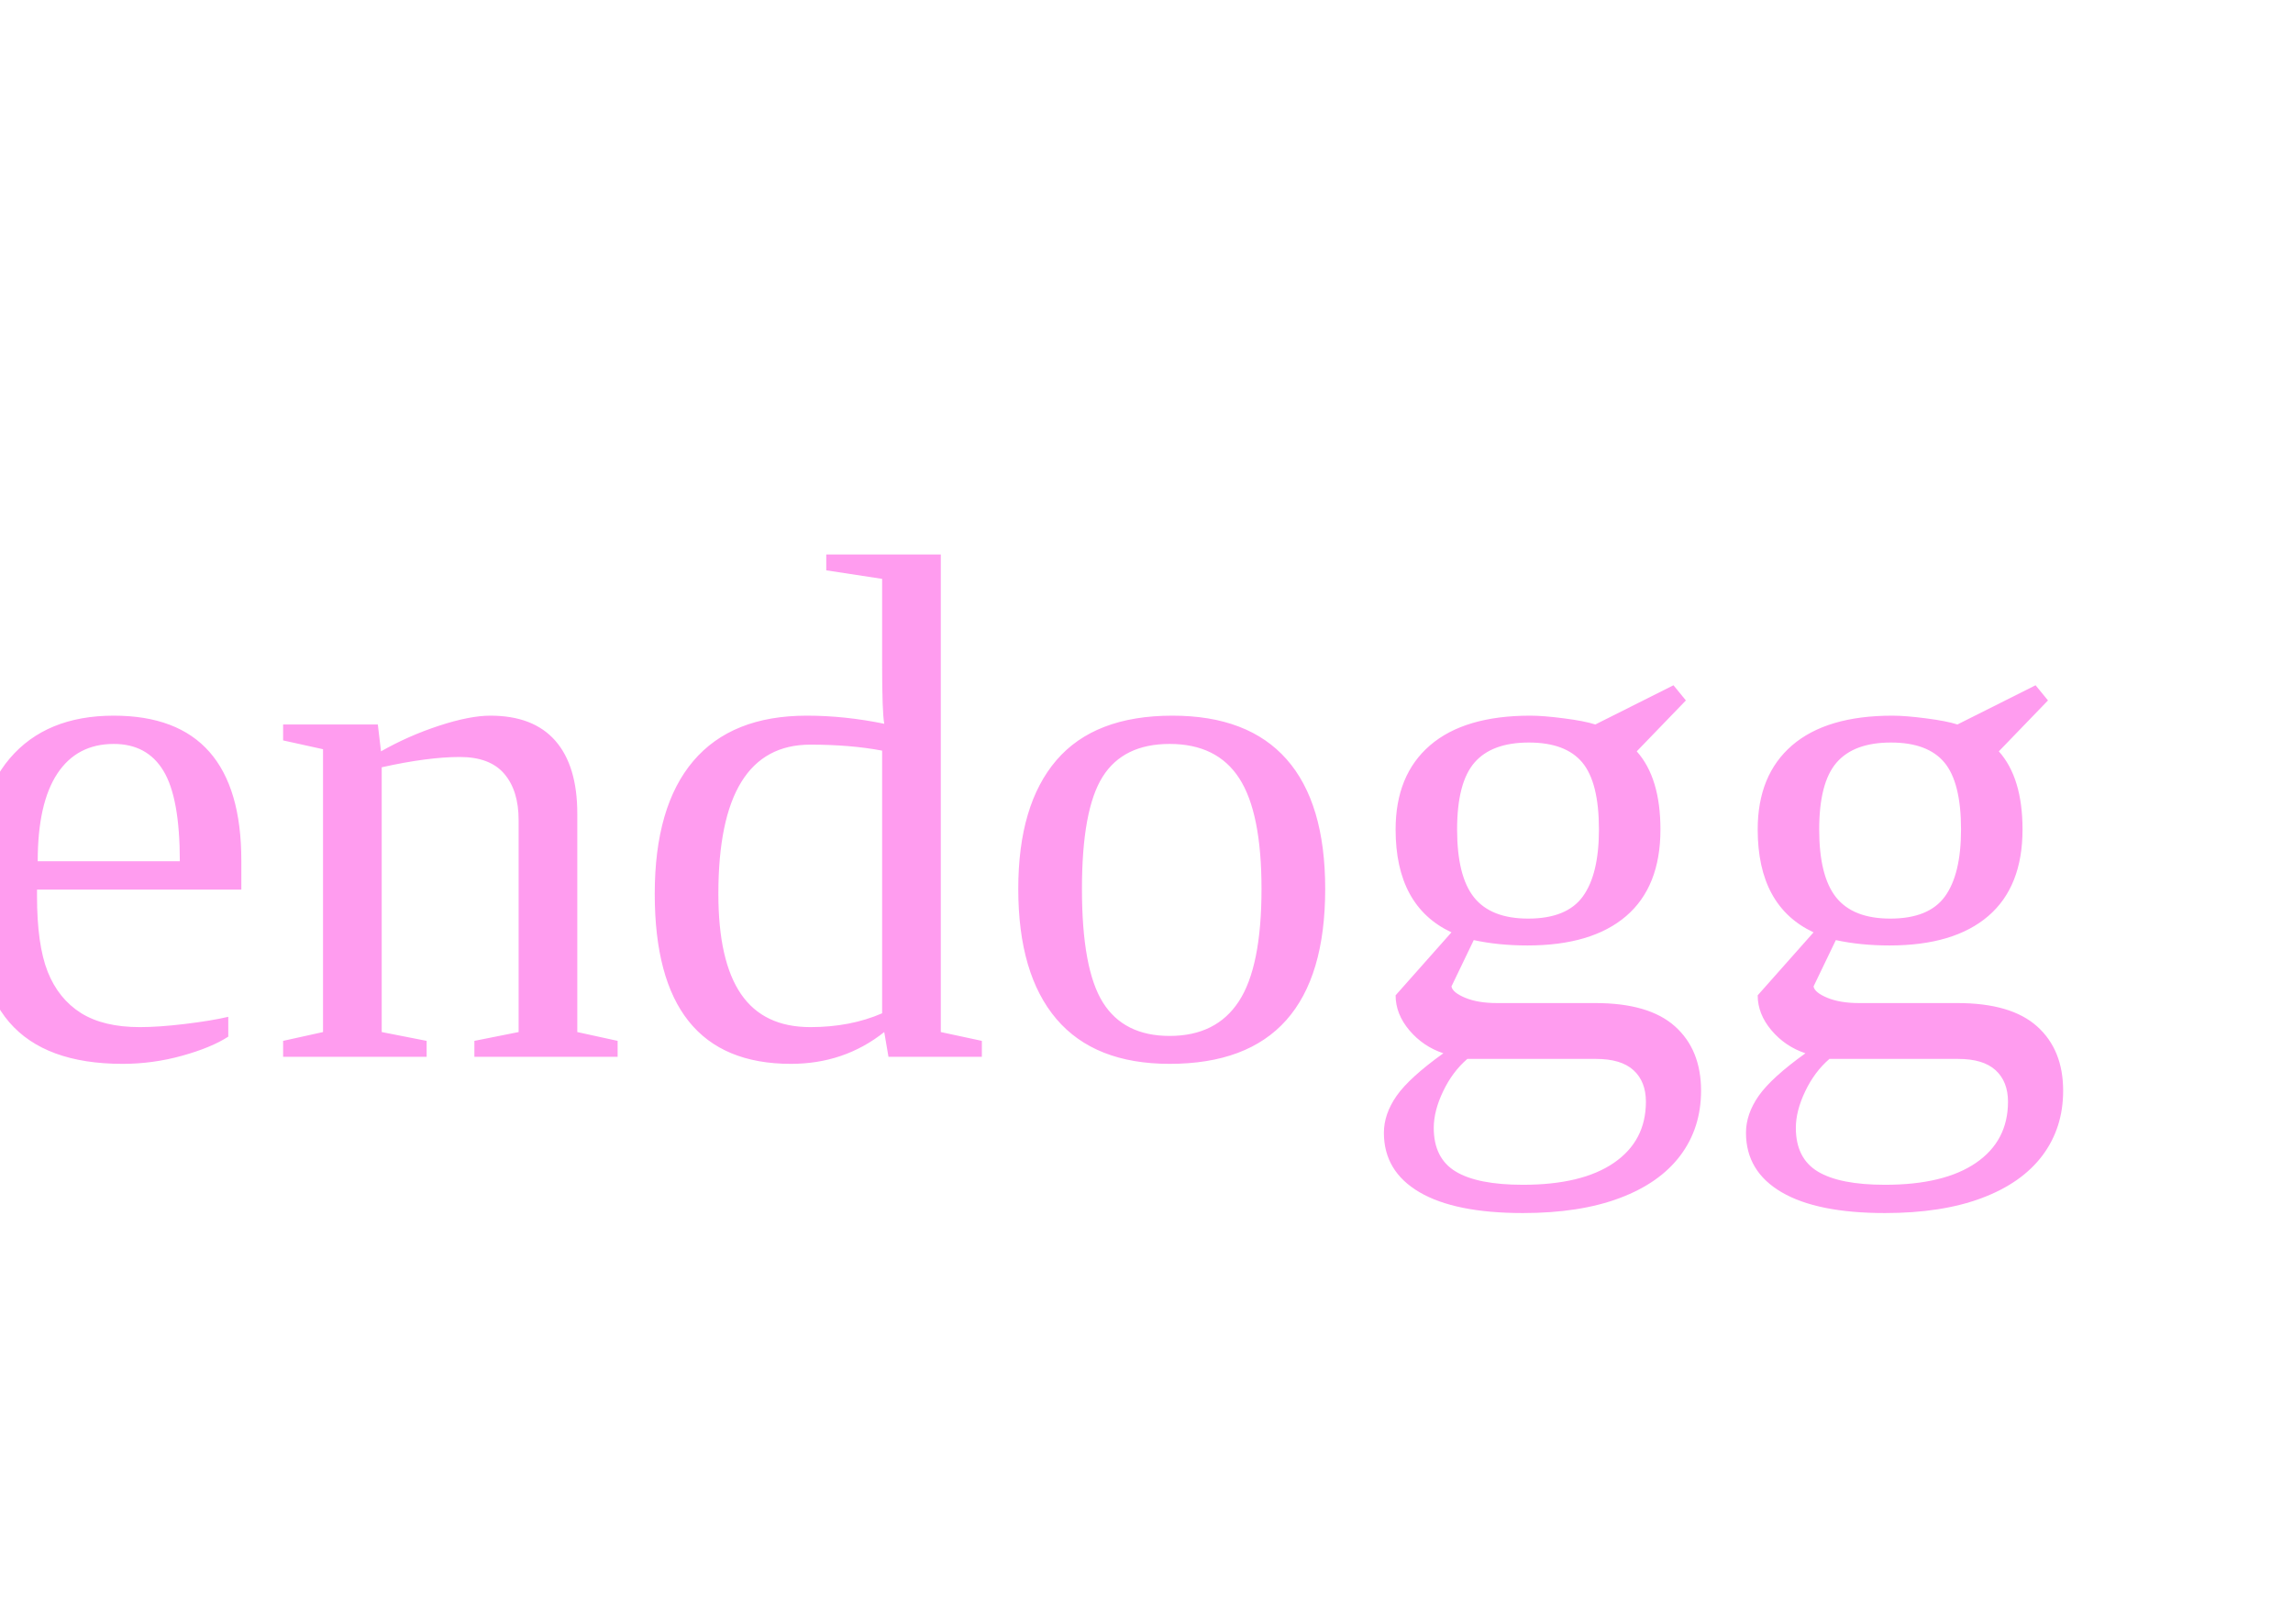
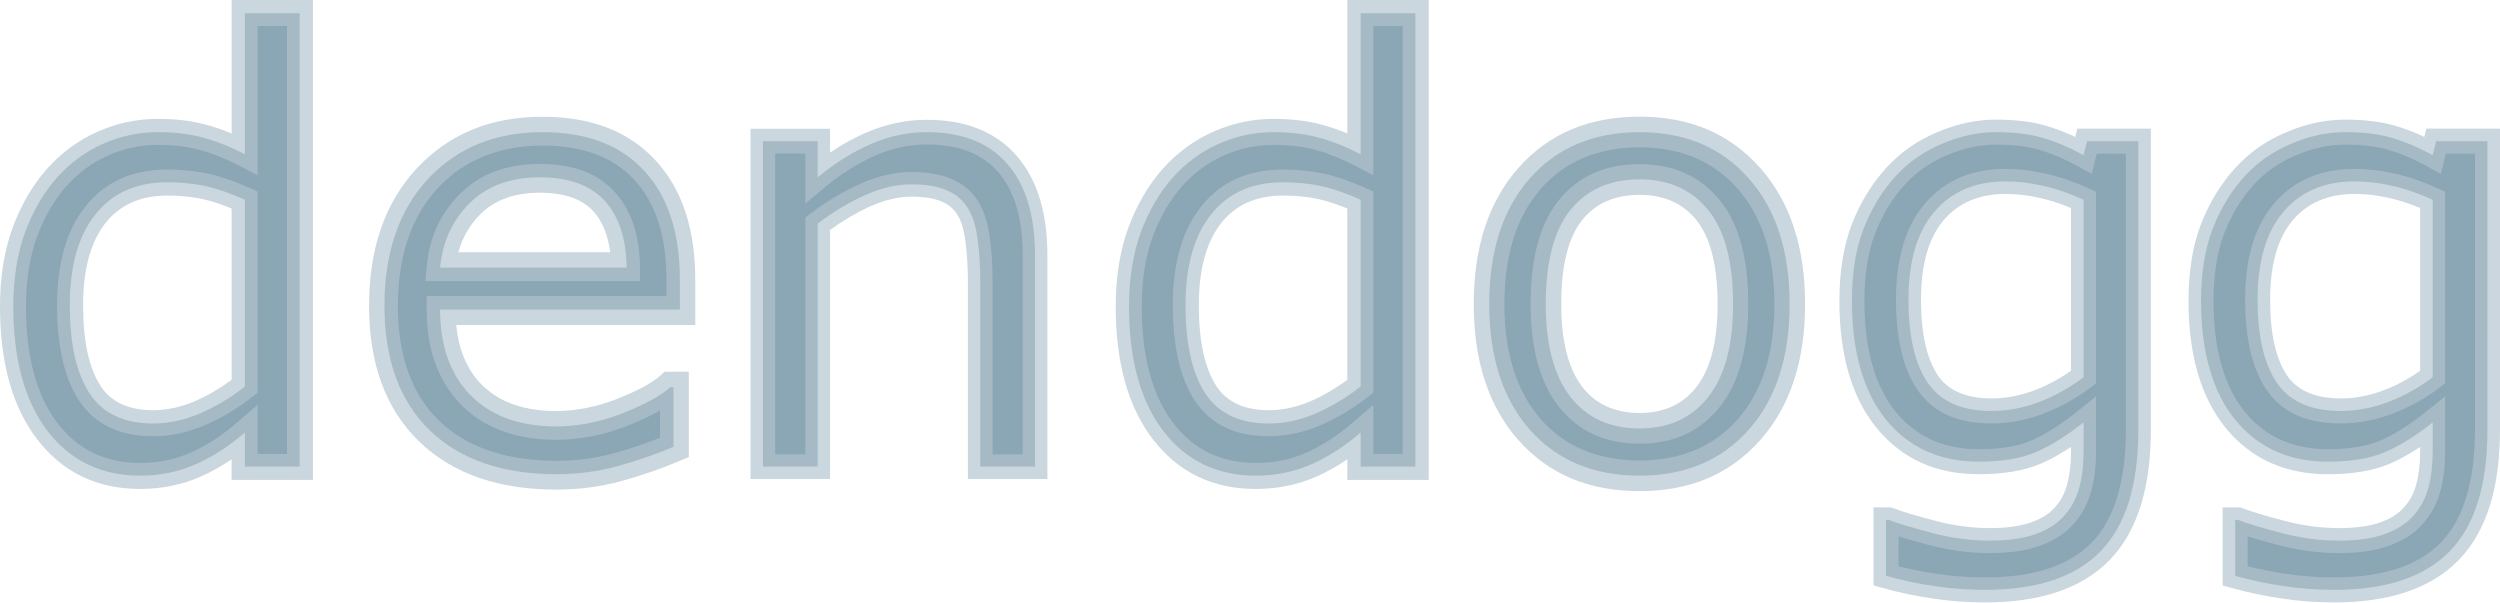
- <svg xmlns="http://www.w3.org/2000/svg" width="1920" height="1360" viewBox="0 0 508 359.833" version="1.1" id="svg1" xml:space="preserve">
+ <svg xmlns="http://www.w3.org/2000/svg" width="2540.757" height="612.217" viewBox="0 0 672.242 161.982" version="1.1" id="svg1" xml:space="preserve">
  <defs id="defs1">
-     <filter style="color-interpolation-filters:sRGB;" id="filter296" x="-0.189" y="-0.105" width="1.378" height="1.211">
+     <filter style="color-interpolation-filters:sRGB" id="filter296" x="-0.189" y="-0.105" width="1.378" height="1.211">
      <feGaussianBlur stdDeviation="2.3" in="SourceAlpha" result="result0" id="feGaussianBlur293" />
      <feMorphology in="SourceAlpha" radius="6.6" result="result1" id="feMorphology293" />
      <feGaussianBlur stdDeviation="8.9" in="result1" id="feGaussianBlur294" />
      <feColorMatrix values="1 0 0 0 0 0 1 0 0 0 0 0 1 0 0 0 0 0 0.3 0" result="result91" id="feColorMatrix294" />
      <feComposite in="result0" operator="out" result="result2" in2="result91" id="feComposite294" />
      <feGaussianBlur stdDeviation="1.7" result="result4" id="feGaussianBlur295" />
      <feDiffuseLighting surfaceScale="10" id="feDiffuseLighting295">
        <feDistantLight azimuth="225" elevation="45" id="feDistantLight295" />
      </feDiffuseLighting>
      <feBlend in2="SourceGraphic" mode="multiply" id="feBlend295" />
      <feComposite in2="SourceAlpha" operator="in" result="result3" id="feComposite295" />
      <feSpecularLighting in="result4" surfaceScale="5" specularExponent="17.9" id="feSpecularLighting296">
        <feDistantLight azimuth="225" elevation="45" id="feDistantLight296" />
      </feSpecularLighting>
      <feComposite in2="result3" operator="atop" id="feComposite296" />
    </filter>
-     <filter style="color-interpolation-filters:sRGB;" id="filter299" x="-0.14" y="-0.111" width="1.281" height="1.221">
+     <filter style="color-interpolation-filters:sRGB" id="filter299" x="-0.14" y="-0.111" width="1.281" height="1.221">
      <feGaussianBlur stdDeviation="2.3" in="SourceAlpha" result="result0" id="feGaussianBlur296" />
      <feMorphology in="SourceAlpha" radius="6.6" result="result1" id="feMorphology296" />
      <feGaussianBlur stdDeviation="8.9" in="result1" id="feGaussianBlur297" />
      <feColorMatrix values="1 0 0 0 0 0 1 0 0 0 0 0 1 0 0 0 0 0 0.3 0" result="result91" id="feColorMatrix297" />
      <feComposite in="result0" operator="out" result="result2" in2="result91" id="feComposite297" />
      <feGaussianBlur stdDeviation="1.7" result="result4" id="feGaussianBlur298" />
      <feDiffuseLighting surfaceScale="10" id="feDiffuseLighting298">
        <feDistantLight azimuth="225" elevation="45" id="feDistantLight298" />
      </feDiffuseLighting>
      <feBlend in2="SourceGraphic" mode="multiply" id="feBlend298" />
      <feComposite in2="SourceAlpha" operator="in" result="result3" id="feComposite298" />
      <feSpecularLighting in="result4" surfaceScale="5" specularExponent="17.9" id="feSpecularLighting299">
        <feDistantLight azimuth="225" elevation="45" id="feDistantLight299" />
      </feSpecularLighting>
      <feComposite in2="result3" operator="atop" id="feComposite299" />
    </filter>
-     <filter style="color-interpolation-filters:sRGB;" id="filter302" x="-0.696" y="-0.108" width="2.392" height="1.215">
+     <filter style="color-interpolation-filters:sRGB" id="filter302" x="-0.696" y="-0.108" width="2.392" height="1.215">
      <feGaussianBlur stdDeviation="2.3" in="SourceAlpha" result="result0" id="feGaussianBlur299" />
      <feMorphology in="SourceAlpha" radius="6.6" result="result1" id="feMorphology299" />
      <feGaussianBlur stdDeviation="8.9" in="result1" id="feGaussianBlur300" />
      <feColorMatrix values="1 0 0 0 0 0 1 0 0 0 0 0 1 0 0 0 0 0 0.3 0" result="result91" id="feColorMatrix300" />
      <feComposite in="result0" operator="out" result="result2" in2="result91" id="feComposite300" />
      <feGaussianBlur stdDeviation="1.7" result="result4" id="feGaussianBlur301" />
      <feDiffuseLighting surfaceScale="10" id="feDiffuseLighting301">
        <feDistantLight azimuth="225" elevation="45" id="feDistantLight301" />
      </feDiffuseLighting>
      <feBlend in2="SourceGraphic" mode="multiply" id="feBlend301" />
      <feComposite in2="SourceAlpha" operator="in" result="result3" id="feComposite301" />
      <feSpecularLighting in="result4" surfaceScale="5" specularExponent="17.9" id="feSpecularLighting302">
        <feDistantLight azimuth="225" elevation="45" id="feDistantLight302" />
      </feSpecularLighting>
      <feComposite in2="result3" operator="atop" id="feComposite302" />
    </filter>
-     <filter style="color-interpolation-filters:sRGB;" id="filter305" x="-0.16" y="-0.096" width="1.321" height="1.191">
+     <filter style="color-interpolation-filters:sRGB" id="filter305" x="-0.16" y="-0.096" width="1.321" height="1.191">
      <feGaussianBlur stdDeviation="2.3" in="SourceAlpha" result="result0" id="feGaussianBlur302" />
      <feMorphology in="SourceAlpha" radius="6.6" result="result1" id="feMorphology302" />
      <feGaussianBlur stdDeviation="8.9" in="result1" id="feGaussianBlur303" />
      <feColorMatrix values="1 0 0 0 0 0 1 0 0 0 0 0 1 0 0 0 0 0 0.3 0" result="result91" id="feColorMatrix303" />
      <feComposite in="result0" operator="out" result="result2" in2="result91" id="feComposite303" />
      <feGaussianBlur stdDeviation="1.7" result="result4" id="feGaussianBlur304" />
      <feDiffuseLighting surfaceScale="10" id="feDiffuseLighting304">
        <feDistantLight azimuth="225" elevation="45" id="feDistantLight304" />
      </feDiffuseLighting>
      <feBlend in2="SourceGraphic" mode="multiply" id="feBlend304" />
      <feComposite in2="SourceAlpha" operator="in" result="result3" id="feComposite304" />
      <feSpecularLighting in="result4" surfaceScale="5" specularExponent="17.9" id="feSpecularLighting305">
        <feDistantLight azimuth="225" elevation="45" id="feDistantLight305" />
      </feSpecularLighting>
      <feComposite in2="result3" operator="atop" id="feComposite305" />
    </filter>
-     <filter style="color-interpolation-filters:sRGB;" id="filter308" x="-0.317" y="-0.094" width="1.633" height="1.189">
+     <filter style="color-interpolation-filters:sRGB" id="filter308" x="-0.317" y="-0.094" width="1.633" height="1.189">
      <feGaussianBlur stdDeviation="2.3" in="SourceAlpha" result="result0" id="feGaussianBlur305" />
      <feMorphology in="SourceAlpha" radius="6.6" result="result1" id="feMorphology305" />
      <feGaussianBlur stdDeviation="8.9" in="result1" id="feGaussianBlur306" />
      <feColorMatrix values="1 0 0 0 0 0 1 0 0 0 0 0 1 0 0 0 0 0 0.3 0" result="result91" id="feColorMatrix306" />
      <feComposite in="result0" operator="out" result="result2" in2="result91" id="feComposite306" />
      <feGaussianBlur stdDeviation="1.7" result="result4" id="feGaussianBlur307" />
      <feDiffuseLighting surfaceScale="10" id="feDiffuseLighting307">
        <feDistantLight azimuth="225" elevation="45" id="feDistantLight307" />
      </feDiffuseLighting>
      <feBlend in2="SourceGraphic" mode="multiply" id="feBlend307" />
      <feComposite in2="SourceAlpha" operator="in" result="result3" id="feComposite307" />
      <feSpecularLighting in="result4" surfaceScale="5" specularExponent="17.9" id="feSpecularLighting308">
        <feDistantLight azimuth="225" elevation="45" id="feDistantLight308" />
      </feSpecularLighting>
      <feComposite in2="result3" operator="atop" id="feComposite308" />
    </filter>
-     <filter style="color-interpolation-filters:sRGB;" id="filter311" x="-0.12" y="-0.096" width="1.24" height="1.192">
+     <filter style="color-interpolation-filters:sRGB" id="filter311" x="-0.12" y="-0.096" width="1.24" height="1.192">
      <feGaussianBlur stdDeviation="2.3" in="SourceAlpha" result="result0" id="feGaussianBlur308" />
      <feMorphology in="SourceAlpha" radius="6.6" result="result1" id="feMorphology308" />
      <feGaussianBlur stdDeviation="8.9" in="result1" id="feGaussianBlur309" />
      <feColorMatrix values="1 0 0 0 0 0 1 0 0 0 0 0 1 0 0 0 0 0 0.3 0" result="result91" id="feColorMatrix309" />
      <feComposite in="result0" operator="out" result="result2" in2="result91" id="feComposite309" />
      <feGaussianBlur stdDeviation="1.7" result="result4" id="feGaussianBlur310" />
      <feDiffuseLighting surfaceScale="10" id="feDiffuseLighting310">
        <feDistantLight azimuth="225" elevation="45" id="feDistantLight310" />
      </feDiffuseLighting>
      <feBlend in2="SourceGraphic" mode="multiply" id="feBlend310" />
      <feComposite in2="SourceAlpha" operator="in" result="result3" id="feComposite310" />
      <feSpecularLighting in="result4" surfaceScale="5" specularExponent="17.9" id="feSpecularLighting311">
        <feDistantLight azimuth="225" elevation="45" id="feDistantLight311" />
      </feSpecularLighting>
      <feComposite in2="result3" operator="atop" id="feComposite311" />
    </filter>
-     <filter style="color-interpolation-filters:sRGB;" id="filter314" x="-0.139" y="-0.088" width="1.278" height="1.175">
+     <filter style="color-interpolation-filters:sRGB" id="filter314" x="-0.139" y="-0.088" width="1.278" height="1.175">
      <feGaussianBlur stdDeviation="2.3" in="SourceAlpha" result="result0" id="feGaussianBlur311" />
      <feMorphology in="SourceAlpha" radius="6.6" result="result1" id="feMorphology311" />
      <feGaussianBlur stdDeviation="8.9" in="result1" id="feGaussianBlur312" />
      <feColorMatrix values="1 0 0 0 0 0 1 0 0 0 0 0 1 0 0 0 0 0 0.3 0" result="result91" id="feColorMatrix312" />
      <feComposite in="result0" operator="out" result="result2" in2="result91" id="feComposite312" />
      <feGaussianBlur stdDeviation="1.7" result="result4" id="feGaussianBlur313" />
      <feDiffuseLighting surfaceScale="10" id="feDiffuseLighting313">
        <feDistantLight azimuth="225" elevation="45" id="feDistantLight313" />
      </feDiffuseLighting>
      <feBlend in2="SourceGraphic" mode="multiply" id="feBlend313" />
      <feComposite in2="SourceAlpha" operator="in" result="result3" id="feComposite313" />
      <feSpecularLighting in="result4" surfaceScale="5" specularExponent="17.9" id="feSpecularLighting314">
        <feDistantLight azimuth="225" elevation="45" id="feDistantLight314" />
      </feSpecularLighting>
      <feComposite in2="result3" operator="atop" id="feComposite314" />
    </filter>
-     <filter style="color-interpolation-filters:sRGB;" id="filter317" x="-0.235" y="-0.088" width="1.471" height="1.175">
+     <filter style="color-interpolation-filters:sRGB" id="filter317" x="-0.235" y="-0.088" width="1.471" height="1.175">
      <feGaussianBlur stdDeviation="2.3" in="SourceAlpha" result="result0" id="feGaussianBlur314" />
      <feMorphology in="SourceAlpha" radius="6.6" result="result1" id="feMorphology314" />
      <feGaussianBlur stdDeviation="8.9" in="result1" id="feGaussianBlur315" />
      <feColorMatrix values="1 0 0 0 0 0 1 0 0 0 0 0 1 0 0 0 0 0 0.3 0" result="result91" id="feColorMatrix315" />
      <feComposite in="result0" operator="out" result="result2" in2="result91" id="feComposite315" />
      <feGaussianBlur stdDeviation="1.7" result="result4" id="feGaussianBlur316" />
      <feDiffuseLighting surfaceScale="10" id="feDiffuseLighting316">
        <feDistantLight azimuth="225" elevation="45" id="feDistantLight316" />
      </feDiffuseLighting>
      <feBlend in2="SourceGraphic" mode="multiply" id="feBlend316" />
      <feComposite in2="SourceAlpha" operator="in" result="result3" id="feComposite316" />
      <feSpecularLighting in="result4" surfaceScale="5" specularExponent="17.9" id="feSpecularLighting317">
        <feDistantLight azimuth="225" elevation="45" id="feDistantLight317" />
      </feSpecularLighting>
      <feComposite in2="result3" operator="atop" id="feComposite317" />
    </filter>
-     <filter style="color-interpolation-filters:sRGB;" id="filter320" x="-0.107" y="-0.087" width="1.213" height="1.174">
+     <filter style="color-interpolation-filters:sRGB" id="filter320" x="-0.107" y="-0.087" width="1.213" height="1.174">
      <feGaussianBlur stdDeviation="2.3" in="SourceAlpha" result="result0" id="feGaussianBlur317" />
      <feMorphology in="SourceAlpha" radius="6.6" result="result1" id="feMorphology317" />
      <feGaussianBlur stdDeviation="8.9" in="result1" id="feGaussianBlur318" />
      <feColorMatrix values="1 0 0 0 0 0 1 0 0 0 0 0 1 0 0 0 0 0 0.3 0" result="result91" id="feColorMatrix318" />
      <feComposite in="result0" operator="out" result="result2" in2="result91" id="feComposite318" />
      <feGaussianBlur stdDeviation="1.7" result="result4" id="feGaussianBlur319" />
      <feDiffuseLighting surfaceScale="10" id="feDiffuseLighting319">
        <feDistantLight azimuth="225" elevation="45" id="feDistantLight319" />
      </feDiffuseLighting>
      <feBlend in2="SourceGraphic" mode="multiply" id="feBlend319" />
      <feComposite in2="SourceAlpha" operator="in" result="result3" id="feComposite319" />
      <feSpecularLighting in="result4" surfaceScale="5" specularExponent="17.9" id="feSpecularLighting320">
        <feDistantLight azimuth="225" elevation="45" id="feDistantLight320" />
      </feSpecularLighting>
      <feComposite in2="result3" operator="atop" id="feComposite320" />
    </filter>
  </defs>
-   <g id="layer1" transform="translate(167.9453,102.0739)">
-     <text xml:space="preserve" style="font-size:160.443px;opacity:0.5;fill:#ff39df;fill-opacity:1;stroke-width:40.111" x="-260.343" y="132.105" id="text320">
-       <tspan id="tspan320" style="stroke-width:40.111" x="-260.343" y="132.105">dendogg</tspan>
-     </text>
+   <g id="layer1" transform="translate(255.4551,-6.632812)">
+     <path style="font-size:160.443px;opacity:0.5;fill:#49728a;fill-opacity:0.573;stroke-width:40.111" d="m 319.539,122.156 q 0,22.249 -10.106,32.668 -10.106,10.419 -31.102,10.419 -6.972,0 -13.631,-1.018 -6.581,-0.94 -13.005,-2.742 V 146.441 h 0.783 q 3.604,1.41 11.438,3.447 7.834,2.115 15.668,2.115 7.521,0 12.456,-1.802 4.936,-1.802 7.677,-5.014 2.742,-3.055 3.917,-7.364 1.175,-4.309 1.175,-9.636 v -7.991 q -6.659,5.327 -12.77,7.991 -6.032,2.585 -15.433,2.585 -15.668,0 -24.913,-11.281 -9.166,-11.359 -9.166,-31.963 0,-11.281 3.134,-19.429 3.212,-8.226 8.696,-14.18 5.092,-5.562 12.378,-8.618 7.286,-3.134 14.493,-3.134 7.599,0 12.691,1.567 5.171,1.488 10.889,4.622 l 0.94,-3.76 h 13.788 z M 304.811,108.054 V 60.344 q -5.876,-2.664 -10.968,-3.76 -5.014,-1.175 -10.028,-1.175 -12.143,0 -19.115,8.147 -6.972,8.147 -6.972,23.659 0,14.728 5.171,22.327 5.171,7.599 17.157,7.599 6.424,0 12.848,-2.429 6.502,-2.507 11.908,-6.659 z" id="path5" />
+     <path style="font-size:160.443px;opacity:0.5;fill:#49728a;fill-opacity:0.573;stroke-width:40.111" d="m 225.764,88.391 q 0,21.387 -10.968,33.765 -10.968,12.378 -29.378,12.378 -18.567,0 -29.535,-12.378 -10.889,-12.378 -10.889,-33.765 0,-21.387 10.889,-33.765 10.968,-12.456 29.535,-12.456 18.41,0 29.378,12.456 10.968,12.378 10.968,33.765 z m -15.198,0 q 0,-17 -6.659,-25.226 -6.659,-8.304 -18.489,-8.304 -11.986,0 -18.645,8.304 -6.581,8.226 -6.581,25.226 0,16.452 6.659,24.991 6.659,8.461 18.567,8.461 11.751,0 18.41,-8.383 6.737,-8.461 6.737,-25.069 z" id="path4" />
+     <path style="font-size:160.443px;opacity:0.5;fill:#49728a;fill-opacity:0.573;stroke-width:40.111" d="M 22.86,132.105 H 8.132 V 82.28 q 0,-6.032 -0.705,-11.281 -0.705,-5.327 -2.585,-8.304 -1.959,-3.29 -5.641,-4.857 -3.682,-1.645 -9.558,-1.645 -6.032,0 -12.613,2.977 -6.581,2.977 -12.613,7.599 V 132.105 H -50.31 V 44.598 h 14.728 v 9.714 q 6.894,-5.719 14.258,-8.931 7.364,-3.212 15.12,-3.212 14.18,0 21.622,8.539 7.442,8.539 7.442,24.599 z" id="path2" />
+     <path style="font-size:160.443px;opacity:0.5;fill:#49728a;fill-opacity:0.573;stroke-width:40.111" d="m -72.638,89.879 h -64.475 q 0,8.069 2.429,14.101 2.429,5.954 6.659,9.793 4.074,3.76 9.636,5.641 5.641,1.88 12.378,1.88 8.931,0 17.94,-3.525 9.088,-3.604 12.926,-7.051 h 0.783 v 16.06 q -7.442,3.134 -15.198,5.249 -7.756,2.115 -16.295,2.115 -21.779,0 -34,-11.751 -12.221,-11.83 -12.221,-33.53 0,-21.466 11.673,-34.078 11.751,-12.613 30.866,-12.613 17.705,0 27.263,10.341 9.636,10.341 9.636,29.378 z M -86.974,78.598 q -0.078,-11.595 -5.876,-17.94 -5.719,-6.346 -17.47,-6.346 -11.83,0 -18.88,6.972 -6.972,6.972 -7.912,17.313 z" id="path1" />
+     <path style="font-size:160.443px;opacity:0.5;fill:#49728a;fill-opacity:0.573;stroke:none;stroke-width:0;stroke-dasharray:none" d="m -174.873,132.105 h -14.728 v -9.166 q -6.346,5.484 -13.24,8.539 -6.894,3.055 -14.963,3.055 -15.668,0 -24.913,-12.065 -9.166,-12.065 -9.166,-33.452 0,-11.124 3.134,-19.82 3.212,-8.696 8.618,-14.807 5.327,-5.954 12.378,-9.088 7.129,-3.134 14.728,-3.134 6.894,0 12.221,1.488 5.327,1.41 11.203,4.465 V 10.206 h 14.728 z m -14.728,-21.544 V 60.344 q -5.954,-2.664 -10.654,-3.682 -4.7,-1.018 -10.263,-1.018 -12.378,0 -19.272,8.618 -6.894,8.618 -6.894,24.442 0,15.59 5.327,23.737 5.327,8.069 17.078,8.069 6.267,0 12.691,-2.742 6.424,-2.82 11.986,-7.207 z" id="text320" />
+     <path style="font-size:160.443px;opacity:0.5;fill:#49728a;fill-opacity:0.573;stroke:none;stroke-width:0;stroke-dasharray:none" d="M -193.174,6.633 V 42.525 c -2.264,-0.942 -4.49,-1.727 -6.67,-2.307 l -0.006,-0.002 c -3.923,-1.095 -8.333,-1.619 -13.176,-1.619 -5.587,0 -10.958,1.146 -16.166,3.436 l -0.006,0.004 -0.008,0.002 c -5.192,2.307 -9.703,5.628 -13.588,9.971 l -0.006,0.008 -0.008,0.006 c -3.933,4.446 -7.016,9.777 -9.291,15.936 l -0.006,0.014 -0.004,0.014 c -2.253,6.252 -3.348,13.281 -3.348,21.031 0,14.766 3.171,26.762 9.895,35.611 l 0.004,0.006 0.006,0.006 c 6.903,9.009 16.155,13.465 27.746,13.465 5.844,0 11.327,-1.109 16.41,-3.361 2.824,-1.251 5.556,-2.81 8.221,-4.607 v 5.541 h 21.873 V 6.633 Z m -17.344,52.584 c 3.492,0 6.655,0.318 9.506,0.936 2.289,0.496 4.908,1.352 7.838,2.557 v 46.053 c -3.076,2.271 -6.341,4.194 -9.816,5.723 -5.8e-4,2.4e-4 -0.001,-2.5e-4 -0.002,0 -3.884,1.657 -7.646,2.453 -11.287,2.453 -6.806,0 -11.369,-2.339 -14.09,-6.451 l -0.004,-0.006 c -0.001,-0.002 -0.003,-0.004 -0.004,-0.006 -3.047,-4.667 -4.734,-11.742 -4.734,-21.771 0,-10.034 2.177,-17.296 6.109,-22.211 3.781,-4.727 9.268,-7.275 16.484,-7.275 z" id="path93" />
+     <path style="font-size:160.443px;opacity:0.5;fill:#49728a;fill-opacity:0.573;stroke:none;stroke-width:0;stroke-dasharray:none" d="m -186.18,13.627 h 7.885 V 128.684 h -7.885 v -13.225 l -5.66,4.891 c -4.001,3.457 -8.136,6.115 -12.389,8 -4.129,1.83 -8.642,2.762 -13.576,2.762 -9.342,0 -16.735,-3.604 -22.188,-10.713 l -0.008,-0.012 c -5.518,-7.27 -8.461,-17.605 -8.461,-31.369 0,-7.094 1.001,-13.296 2.932,-18.656 4.9e-4,-0.001 0.001,-0.003 0.002,-0.004 2.012,-5.44 4.678,-9.988 7.961,-13.699 3.225,-3.601 6.971,-6.345 11.189,-8.223 l 0.01,-0.004 c 0.001,-5.93e-4 0.003,-0.001 0.004,-0.002 4.312,-1.893 8.776,-2.838 13.338,-2.838 4.357,0 8.104,0.471 11.299,1.363 l 0.023,0.006 0.023,0.006 c 3.266,0.865 6.765,2.251 10.5,4.193 l 5,2.6 z m -24.338,38.596 c -9.245,0 -16.569,3.18 -21.945,9.9 -5.232,6.54 -7.643,15.535 -7.643,26.58 0,10.734 1.852,19.447 5.883,25.611 l 0.004,0.006 0.006,0.006 c 4.348,6.587 11.121,9.605 19.934,9.605 4.692,0 9.371,-1.023 14.035,-3.014 l 0.016,-0.008 0.016,-0.006 c 4.553,-1.999 8.796,-4.553 12.73,-7.656 l 1.303,-1.027 V 58.125 l -2.023,-0.906 c -4.118,-1.842 -7.903,-3.16 -11.328,-3.902 -3.405,-0.738 -7.071,-1.094 -10.986,-1.094 z" id="path95" />
+     <path style="font-size:160.443px;opacity:0.5;fill:#49728a;fill-opacity:0.573;stroke:none;stroke-width:0;stroke-dasharray:none" d="m 125.142,132.105 h -14.728 v -9.166 q -6.346,5.484 -13.24,8.539 -6.894,3.055 -14.963,3.055 -15.668,0 -24.913,-12.065 -9.166,-12.065 -9.166,-33.452 0,-11.124 3.134,-19.82 3.212,-8.696 8.618,-14.807 5.327,-5.954 12.378,-9.088 7.129,-3.134 14.728,-3.134 6.894,0 12.221,1.488 5.327,1.41 11.203,4.465 V 10.206 h 14.728 z M 110.414,110.561 V 60.344 q -5.954,-2.664 -10.654,-3.682 -4.7,-1.018 -10.263,-1.018 -12.378,0 -19.272,8.618 -6.894,8.618 -6.894,24.442 0,15.59 5.327,23.737 5.327,8.069 17.078,8.069 6.267,0 12.691,-2.742 6.424,-2.82 11.986,-7.207 z" id="path97" />
+     <path style="font-size:160.443px;opacity:0.5;fill:#49728a;fill-opacity:0.573;stroke:none;stroke-width:0;stroke-dasharray:none" d="M 106.841,6.633 V 42.525 c -2.264,-0.942 -4.49,-1.727 -6.67,-2.307 l -0.006,-0.002 c -3.923,-1.095 -8.333,-1.619 -13.176,-1.619 -5.587,0 -10.958,1.146 -16.166,3.436 l -0.006,0.004 -0.008,0.002 c -5.192,2.307 -9.703,5.628 -13.588,9.971 l -0.006,0.008 -0.008,0.006 c -3.933,4.446 -7.016,9.777 -9.291,15.936 l -0.006,0.014 -0.004,0.014 c -2.253,6.252 -3.348,13.281 -3.348,21.031 0,14.766 3.171,26.762 9.895,35.611 l 0.004,0.006 0.006,0.006 c 6.903,9.009 16.155,13.465 27.746,13.465 5.844,0 11.327,-1.109 16.41,-3.361 2.824,-1.251 5.556,-2.81 8.221,-4.607 v 5.541 h 21.873 V 6.633 Z M 89.498,59.217 c 3.492,0 6.655,0.318 9.506,0.936 2.289,0.496 4.908,1.352 7.838,2.557 v 46.053 c -3.076,2.271 -6.341,4.194 -9.816,5.723 -5.8e-4,2.4e-4 -0.001,-2.5e-4 -0.002,0 -3.884,1.657 -7.646,2.453 -11.287,2.453 -6.806,0 -11.369,-2.339 -14.09,-6.451 l -0.004,-0.006 c -10e-4,-0.002 -0.003,-0.004 -0.004,-0.006 -3.047,-4.667 -4.734,-11.742 -4.734,-21.771 0,-10.034 2.177,-17.296 6.109,-22.211 3.781,-4.727 9.268,-7.275 16.484,-7.275 z" id="path98" />
+     <path style="font-size:160.443px;opacity:0.5;fill:#49728a;fill-opacity:0.573;stroke:none;stroke-width:0;stroke-dasharray:none" d="m 113.836,13.627 h 7.885 V 128.684 h -7.885 v -13.225 l -5.66,4.891 c -4.001,3.457 -8.136,6.115 -12.389,8 -4.129,1.83 -8.642,2.762 -13.576,2.762 -9.342,0 -16.735,-3.604 -22.188,-10.713 l -0.008,-0.012 c -5.518,-7.27 -8.461,-17.605 -8.461,-31.369 0,-7.094 1.001,-13.296 2.932,-18.656 4.9e-4,-0.001 0.001,-0.003 0.002,-0.004 2.012,-5.44 4.678,-9.988 7.961,-13.699 3.225,-3.601 6.971,-6.345 11.189,-8.223 l 0.01,-0.004 c 10e-4,-5.93e-4 0.003,-0.001 0.004,-0.002 4.312,-1.893 8.776,-2.838 13.338,-2.838 4.357,0 8.104,0.471 11.299,1.363 l 0.023,0.006 0.023,0.006 c 3.266,0.865 6.765,2.251 10.5,4.193 l 5,2.6 z M 89.498,52.223 c -9.245,0 -16.569,3.18 -21.945,9.9 -5.232,6.54 -7.643,15.535 -7.643,26.58 0,10.734 1.852,19.447 5.883,25.611 l 0.004,0.006 0.006,0.006 c 4.348,6.587 11.121,9.605 19.934,9.605 4.692,0 9.371,-1.023 14.035,-3.014 l 0.016,-0.008 0.016,-0.006 c 4.553,-1.999 8.796,-4.553 12.73,-7.656 l 1.303,-1.027 V 58.125 l -2.023,-0.906 c -4.118,-1.842 -7.903,-3.16 -11.328,-3.902 -3.405,-0.738 -7.071,-1.094 -10.986,-1.094 z" id="path99" />
+     <path style="font-size:160.443px;opacity:0.5;fill:#49728a;fill-opacity:0.573;stroke-width:40.111" d="m 281.23,38.799 c -5.299,0 -10.568,1.149 -15.799,3.395 -0.005,0.002 -0.011,0.004 -0.016,0.006 l -0.012,0.006 c -5.286,2.221 -9.789,5.35 -13.531,9.438 -3.964,4.306 -7.071,9.39 -9.352,15.23 l -0.004,0.008 -0.002,0.008 c -2.271,5.903 -3.357,12.818 -3.357,20.641 0,14.24 3.173,25.726 9.914,34.08 l 0.008,0.01 0.008,0.01 c 6.903,8.424 16.063,12.516 27.52,12.516 6.557,0 12.194,-0.9 16.762,-2.857 l 0.01,-0.004 0.01,-0.006 c 2.645,-1.153 5.331,-2.675 8.051,-4.475 v 1.385 c 0,3.307 -0.364,6.212 -1.057,8.75 -0.654,2.398 -1.735,4.395 -3.174,5.998 l -0.027,0.031 -0.027,0.031 c -1.374,1.61 -3.403,2.989 -6.27,4.035 -2.837,1.036 -6.523,1.6 -11.301,1.6 -4.915,0 -9.844,-0.665 -14.789,-2 l -0.016,-0.004 -0.016,-0.004 c -5.192,-1.35 -8.784,-2.435 -11.057,-3.324 l -0.592,-0.23 h -4.791 v 20.969 l 2.461,0.689 c 4.414,1.238 8.881,2.18 13.404,2.828 4.613,0.706 9.329,1.059 14.143,1.059 14.572,0 25.946,-3.633 33.521,-11.443 7.559,-7.794 11.057,-19.681 11.057,-35.016 V 41.227 h -19.793 l -0.557,2.225 c -2.613,-1.224 -5.173,-2.223 -7.666,-2.943 -3.786,-1.162 -8.404,-1.709 -13.664,-1.709 z m 2.584,19.98 c 3.075,0 6.164,0.362 9.26,1.088 l 0.029,0.006 0.031,0.008 c 2.555,0.55 5.327,1.453 8.305,2.689 v 43.748 c -2.99,2.125 -6.227,3.89 -9.75,5.248 -3.917,1.478 -7.798,2.205 -11.635,2.205 -7.1,0 -11.774,-2.311 -14.369,-6.125 -2.948,-4.333 -4.586,-10.958 -4.586,-20.432 0,-9.835 2.203,-16.84 6.162,-21.467 3.863,-4.514 9.4,-6.969 16.553,-6.969 z" id="path100" />
+     <path style="font-size:160.443px;opacity:0.5;fill:#49728a;fill-opacity:0.573;stroke-width:40.111" d="m 281.23,45.523 c 4.865,0 8.703,0.494 11.705,1.418 l 0.029,0.01 0.029,0.008 c 3.171,0.913 6.564,2.345 10.205,4.34 l 3.812,2.088 1.357,-5.436 h 7.816 v 74.205 c 0,14.333 -3.241,24.229 -9.16,30.332 -5.904,6.087 -15.269,9.402 -28.693,9.402 -4.484,0 -8.859,-0.33 -13.125,-0.982 l -0.018,-0.002 -0.016,-0.002 c -3.408,-0.487 -6.781,-1.162 -10.125,-2.008 v -8.035 c 2.206,0.693 4.851,1.448 7.992,2.266 0.007,0.002 0.014,0.004 0.021,0.006 0.004,9.5e-4 0.006,0.001 0.01,0.002 5.488,1.479 10.993,2.223 16.512,2.223 5.249,0 9.866,-0.64 13.607,-2.006 3.693,-1.348 6.765,-3.298 9.041,-5.947 2.205,-2.464 3.729,-5.363 4.639,-8.697 0.874,-3.205 1.293,-6.725 1.293,-10.52 v -14.969 l -5.449,4.359 c -4.266,3.413 -8.269,5.902 -12.012,7.533 0,0 -0.002,0.002 -0.002,0.002 -3.476,1.486 -8.126,2.307 -14.094,2.307 -9.43,0 -16.877,-3.423 -22.303,-10.033 l -0.01,-0.012 c -0.002,-0.003 -0.004,-0.005 -0.006,-0.008 -5.473,-6.795 -8.406,-16.616 -8.406,-29.838 0,-7.212 1,-13.25 2.904,-18.209 2.001,-5.126 4.693,-9.496 8.039,-13.129 l 0.004,-0.002 0.004,-0.004 c 3.043,-3.324 6.78,-5.936 11.199,-7.789 l 0.014,-0.006 0.016,-0.006 c 4.476,-1.925 8.864,-2.861 13.168,-2.861 z M 302.232,147.404 c -0.007,0.007 -0.011,0.016 -0.018,0.023 l 0.055,-0.062 c -0.012,0.014 -0.025,0.025 -0.037,0.039 z M 283.814,52.055 c -9.033,10e-7 -16.234,2.975 -21.664,9.32 -5.333,6.232 -7.775,14.996 -7.775,25.84 0,10.162 1.807,18.419 5.75,24.215 4.294,6.312 11.053,9.066 19.93,9.066 4.719,0 9.394,-0.893 14.033,-2.646 l 0.012,-0.004 0.01,-0.004 c 4.628,-1.784 8.879,-4.158 12.744,-7.127 l 1.311,-1.008 V 58.182 l -1.969,-0.893 c -4.065,-1.843 -7.931,-3.178 -11.586,-3.971 l -0.021,-0.004 c -3.581,-0.838 -7.171,-1.26 -10.773,-1.26 z" id="path101" />
+     <path style="font-size:160.443px;opacity:0.5;fill:#49728a;fill-opacity:0.573;stroke-width:40.111" d="m 413.415,122.156 q 0,22.249 -10.106,32.668 -10.106,10.419 -31.102,10.419 -6.972,0 -13.631,-1.018 -6.581,-0.94 -13.005,-2.742 V 146.441 h 0.783 q 3.604,1.41 11.438,3.447 7.834,2.115 15.668,2.115 7.521,0 12.456,-1.802 4.936,-1.802 7.677,-5.014 2.742,-3.055 3.917,-7.364 1.175,-4.309 1.175,-9.636 v -7.991 q -6.659,5.327 -12.77,7.991 -6.032,2.585 -15.433,2.585 -15.668,0 -24.913,-11.281 -9.166,-11.359 -9.166,-31.963 0,-11.281 3.134,-19.429 3.212,-8.226 8.696,-14.18 5.092,-5.562 12.378,-8.618 7.286,-3.134 14.493,-3.134 7.599,0 12.691,1.567 5.171,1.488 10.889,4.622 l 0.94,-3.76 h 13.788 z M 398.687,108.054 V 60.344 q -5.876,-2.664 -10.968,-3.76 -5.014,-1.175 -10.028,-1.175 -12.143,0 -19.115,8.147 -6.972,8.147 -6.972,23.659 0,14.728 5.171,22.327 5.171,7.599 17.157,7.599 6.424,0 12.848,-2.429 6.502,-2.507 11.908,-6.659 z" id="path102" />
+     <path style="font-size:160.443px;opacity:0.5;fill:#49728a;fill-opacity:0.573;stroke-width:40.111" d="m 375.106,38.799 c -5.299,0 -10.568,1.149 -15.799,3.395 -0.005,0.002 -0.011,0.004 -0.016,0.006 l -0.012,0.006 c -5.286,2.221 -9.789,5.35 -13.531,9.438 -3.964,4.306 -7.071,9.39 -9.352,15.23 l -0.004,0.008 -0.002,0.008 c -2.271,5.903 -3.357,12.818 -3.357,20.641 0,14.24 3.173,25.726 9.914,34.08 l 0.008,0.01 0.008,0.01 c 6.903,8.424 16.063,12.516 27.52,12.516 6.557,0 12.194,-0.9 16.762,-2.857 l 0.01,-0.004 0.01,-0.006 c 2.645,-1.153 5.331,-2.675 8.051,-4.475 v 1.385 c 0,3.307 -0.364,6.212 -1.057,8.75 -0.654,2.398 -1.735,4.395 -3.174,5.998 l -0.027,0.031 -0.027,0.031 c -1.374,1.61 -3.403,2.989 -6.27,4.035 -2.837,1.036 -6.523,1.6 -11.301,1.6 -4.915,0 -9.844,-0.665 -14.789,-2 l -0.016,-0.004 -0.016,-0.004 c -5.192,-1.35 -8.784,-2.435 -11.057,-3.324 l -0.592,-0.23 h -4.791 v 20.969 l 2.461,0.689 c 4.414,1.238 8.881,2.18 13.404,2.828 4.613,0.706 9.329,1.059 14.143,1.059 14.572,0 25.946,-3.633 33.521,-11.443 7.559,-7.794 11.057,-19.681 11.057,-35.016 V 41.227 h -19.793 l -0.557,2.225 c -2.613,-1.224 -5.173,-2.223 -7.666,-2.943 -3.786,-1.162 -8.404,-1.709 -13.664,-1.709 z m 2.584,19.98 c 3.075,0 6.164,0.362 9.26,1.088 l 0.029,0.006 0.031,0.008 c 2.555,0.55 5.327,1.453 8.305,2.689 v 43.748 c -2.99,2.125 -6.227,3.89 -9.75,5.248 -3.917,1.478 -7.798,2.205 -11.635,2.205 -7.1,0 -11.774,-2.311 -14.369,-6.125 -2.948,-4.333 -4.586,-10.958 -4.586,-20.432 0,-9.835 2.203,-16.84 6.162,-21.467 3.863,-4.514 9.4,-6.969 16.553,-6.969 z" id="path103" />
+     <path style="font-size:160.443px;opacity:0.5;fill:#49728a;fill-opacity:0.573;stroke-width:40.111" d="m 375.106,45.523 c 4.865,0 8.703,0.494 11.705,1.418 l 0.029,0.01 0.029,0.008 c 3.171,0.913 6.564,2.345 10.205,4.34 l 3.812,2.088 1.357,-5.436 h 7.816 v 74.205 c 0,14.333 -3.241,24.229 -9.16,30.332 -5.904,6.087 -15.269,9.402 -28.693,9.402 -4.484,0 -8.859,-0.33 -13.125,-0.982 l -0.018,-0.002 -0.016,-0.002 c -3.408,-0.487 -6.781,-1.162 -10.125,-2.008 v -8.035 c 2.206,0.693 4.851,1.448 7.992,2.266 0.007,0.002 0.014,0.004 0.021,0.006 0.004,9.5e-4 0.006,0.001 0.01,0.002 5.488,1.479 10.993,2.223 16.512,2.223 5.249,0 9.866,-0.64 13.607,-2.006 3.693,-1.348 6.765,-3.298 9.041,-5.947 2.205,-2.464 3.729,-5.363 4.639,-8.697 0.874,-3.205 1.293,-6.725 1.293,-10.52 v -14.969 l -5.449,4.359 c -4.266,3.413 -8.269,5.902 -12.012,7.533 0,0 -0.002,0.002 -0.002,0.002 -3.476,1.486 -8.126,2.307 -14.094,2.307 -9.43,0 -16.877,-3.423 -22.303,-10.033 l -0.01,-0.012 c -0.002,-0.003 -0.004,-0.005 -0.006,-0.008 -5.473,-6.795 -8.406,-16.616 -8.406,-29.838 0,-7.212 1,-13.25 2.904,-18.209 2.001,-5.126 4.693,-9.496 8.039,-13.129 l 0.004,-0.002 0.004,-0.004 c 3.043,-3.324 6.78,-5.936 11.199,-7.789 l 0.014,-0.006 0.016,-0.006 c 4.476,-1.925 8.864,-2.861 13.168,-2.861 z M 396.108,147.404 c -0.007,0.007 -0.011,0.016 -0.018,0.023 l 0.055,-0.062 c -0.012,0.014 -0.025,0.025 -0.037,0.039 z M 377.69,52.055 c -9.033,10e-7 -16.234,2.975 -21.664,9.32 -5.333,6.232 -7.775,14.996 -7.775,25.84 0,10.162 1.807,18.419 5.75,24.215 4.294,6.312 11.053,9.066 19.93,9.066 4.719,0 9.394,-0.893 14.033,-2.646 l 0.012,-0.004 0.01,-0.004 c 4.628,-1.784 8.879,-4.158 12.744,-7.127 l 1.311,-1.008 V 58.182 l -1.969,-0.893 c -4.065,-1.843 -7.931,-3.178 -11.586,-3.971 l -0.021,-0.004 c -3.581,-0.838 -7.171,-1.26 -10.773,-1.26 z" id="path104" />
+     <path style="font-size:160.443px;opacity:0.5;fill:#49728a;fill-opacity:0.573;stroke-width:40.111" d="m -109.537,38.033 c -13.88,0 -25.105,4.496 -33.893,13.928 l -0.004,0.006 -0.004,0.004 c -8.676,9.375 -12.775,21.737 -12.775,36.891 0,15.34 4.311,27.627 13.48,36.502 l 0.006,0.004 0.004,0.006 c 9.143,8.792 21.513,12.906 36.869,12.906 6.04,0 11.835,-0.749 17.383,-2.262 5.348,-1.459 10.586,-3.268 15.715,-5.428 l 2.531,-1.066 v -22.941 h -6.504 l -1.18,1.059 c -2.054,1.844 -5.805,3.951 -11.688,6.283 -5.554,2.171 -11.028,3.232 -16.416,3.232 -4.101,0 -7.783,-0.572 -11.066,-1.666 h -0.002 c -3.183,-1.078 -5.878,-2.669 -8.139,-4.756 l -0.014,-0.012 -0.014,-0.012 c -2.304,-2.091 -4.187,-4.819 -5.6,-8.275 l -0.008,-0.018 c -0.975,-2.427 -1.626,-5.223 -1.928,-8.402 H -68.5 V 81.889 c 0,-13.426 -3.403,-24.31 -10.736,-32.188 l -0.012,-0.012 c -7.343,-7.938 -17.586,-11.656 -30.289,-11.656 z m -0.783,20.416 c 6.996,0 11.647,1.926 14.398,4.979 l 0.01,0.01 0.008,0.01 c 2.341,2.563 3.924,6.18 4.52,11.014 h -40.807 c 1.067,-3.967 3.046,-7.378 5.918,-10.25 3.774,-3.723 8.992,-5.762 15.953,-5.762 z" id="path105" />
+     <path style="font-size:160.443px;opacity:0.5;fill:#49728a;fill-opacity:0.573;stroke-width:40.111" d="m -109.537,45.779 c 11.013,0 19.09,3.204 24.613,9.18 l 0.004,0.006 0.006,0.006 c 5.624,6.035 8.668,14.874 8.668,26.918 v 4.381 h -64.477 v 3.609 c 0,5.739 0.866,10.915 2.691,15.449 l 0.002,0.008 0.004,0.008 c 1.794,4.399 4.295,8.121 7.551,11.082 0.004,0.003 0.008,0.006 0.012,0.01 0.004,0.004 0.008,0.008 0.012,0.012 3.104,2.859 6.757,4.984 10.906,6.387 l 0.008,0.002 0.008,0.002 c 4.176,1.392 8.686,2.064 13.518,2.064 6.443,0 12.86,-1.269 19.256,-3.771 l 0.008,-0.002 0.008,-0.004 c 3.364,-1.334 6.297,-2.698 8.77,-4.096 v 7.309 c -4.109,1.634 -8.284,3.047 -12.537,4.207 -4.841,1.32 -9.956,1.988 -15.346,1.988 -13.784,0 -24.214,-3.743 -31.492,-10.736 l -0.006,-0.006 c 0,0 -0.002,-0.002 -0.002,-0.002 -7.251,-7.023 -11.113,-17.228 -11.113,-30.928 0,-13.569 3.709,-24.054 10.705,-31.619 l 0.008,-0.01 c 7.001,-7.51 16.47,-11.453 28.217,-11.453 z m -0.783,4.924 c -8.684,0 -15.91,2.569 -21.418,8.016 l -0.006,0.006 -0.008,0.008 c -5.293,5.293 -8.256,11.825 -8.957,19.539 l -0.357,3.936 h 57.727 l -0.025,-3.633 c -0.056,-8.354 -2.171,-15.251 -6.803,-20.332 -4.739,-5.258 -11.587,-7.539 -20.152,-7.539 z" id="path106" />
+     <path style="font-size:160.443px;opacity:0.5;fill:#49728a;fill-opacity:0.573;stroke-width:40.111" d="m -6.205,38.848 c -5.657,0 -11.121,1.165 -16.447,3.488 -3.286,1.433 -6.487,3.212 -9.607,5.326 v -6.387 h -21.373 v 94.152 h 21.373 V 68.461 c 3.431,-2.498 6.982,-4.602 10.66,-6.266 4.035,-1.825 7.778,-2.682 11.244,-2.682 3.626,0 6.309,0.512 8.201,1.357 l 0.027,0.012 0.027,0.012 c 1.807,0.769 3.175,1.967 4.088,3.5 l 0.021,0.037 0.023,0.037 c 0.924,1.462 1.666,3.677 2.102,6.971 0.448,3.335 0.676,6.946 0.676,10.84 V 135.428 H 26.184 V 75.307 c 0,-11.228 -2.612,-20.297 -8.262,-26.779 C 12.188,41.948 3.998,38.848 -6.205,38.848 Z" id="path107" />
+     <path style="font-size:160.443px;opacity:0.5;fill:#49728a;fill-opacity:0.573;stroke-width:40.111" d="m -6.205,45.482 c 8.705,0 14.934,2.596 19.125,7.404 4.275,4.905 6.629,12.233 6.629,22.42 V 128.793 H 11.445 V 82.279 C 11.445,78.131 11.204,74.219 10.713,70.562 10.209,66.758 9.23,63.449 7.654,60.945 5.963,58.129 3.589,56.11 0.52,54.799 -2.453,53.478 -6.182,52.879 -10.355,52.879 c -4.576,0 -9.24,1.128 -13.979,3.271 -4.631,2.095 -9.05,4.757 -13.264,7.986 l -1.297,0.996 v 63.66 h -8.104 V 47.91 h 8.104 v 13.455 l 5.428,-4.502 C -29.084,53.227 -24.593,50.421 -20,48.418 c 4.494,-1.96 9.11,-2.936 13.795,-2.936 z" id="path108" />
+     <path style="font-size:160.443px;opacity:0.5;fill:#49728a;fill-opacity:0.573;stroke-width:40.111" d="m 185.418,38.01 c -13.54,0 -24.382,4.47 -32.656,13.867 -8.093,9.2 -11.928,21.505 -11.928,36.514 0,15.008 3.834,27.314 11.928,36.514 l 0.004,0.006 0.006,0.004 c 8.278,9.342 19.113,13.779 32.646,13.779 13.439,0 24.222,-4.446 32.492,-13.779 8.15,-9.198 12.014,-21.51 12.014,-36.523 0,-15.008 -3.862,-27.317 -12.006,-36.514 -8.266,-9.388 -19.054,-13.867 -32.5,-13.867 z m 0,21.012 c 6.67,0 11.743,2.381 15.242,6.744 l 0.006,0.008 0.008,0.008 c 3.613,4.463 5.732,11.785 5.732,22.609 0,10.545 -2.116,17.809 -5.836,22.48 -3.513,4.422 -8.555,6.811 -15.152,6.811 -6.7,0 -11.778,-2.412 -15.285,-6.859 l -0.002,-0.002 c -3.691,-4.735 -5.777,-11.989 -5.777,-22.43 0,-10.864 2.046,-18.1 5.666,-22.625 3.487,-4.348 8.608,-6.744 15.398,-6.744 z" id="path109" />
+     <path style="font-size:160.443px;opacity:0.5;fill:#49728a;fill-opacity:0.573;stroke-width:40.111" d="m 185.418,46.252 c 11.123,0 19.939,3.829 26.314,11.07 l 0.004,0.006 0.006,0.004 c 6.489,7.324 9.939,17.542 9.939,31.059 0,13.517 -3.45,23.735 -9.939,31.059 -6.372,7.191 -15.194,11.002 -26.324,11.002 -11.239,0 -20.105,-3.817 -26.469,-10.992 l -0.01,-0.01 c -6.435,-7.321 -9.863,-17.543 -9.863,-31.059 0,-13.522 3.433,-23.748 9.873,-31.068 6.368,-7.232 15.232,-11.07 26.469,-11.07 z m 0,4.527 c -9.169,0 -16.455,3.128 -21.832,9.834 -5.137,6.421 -7.475,15.983 -7.475,27.777 0,11.484 2.349,20.867 7.521,27.5 l 0.006,0.008 0.004,0.008 c 5.354,6.802 12.628,10.018 21.775,10.018 9.048,0 16.258,-3.193 21.604,-9.922 5.251,-6.595 7.627,-16.021 7.627,-27.611 0,-11.825 -2.314,-21.296 -7.557,-27.781 l -0.012,-0.014 c -5.361,-6.677 -12.589,-9.816 -21.662,-9.816 z" id="path110" />
  </g>
</svg>
